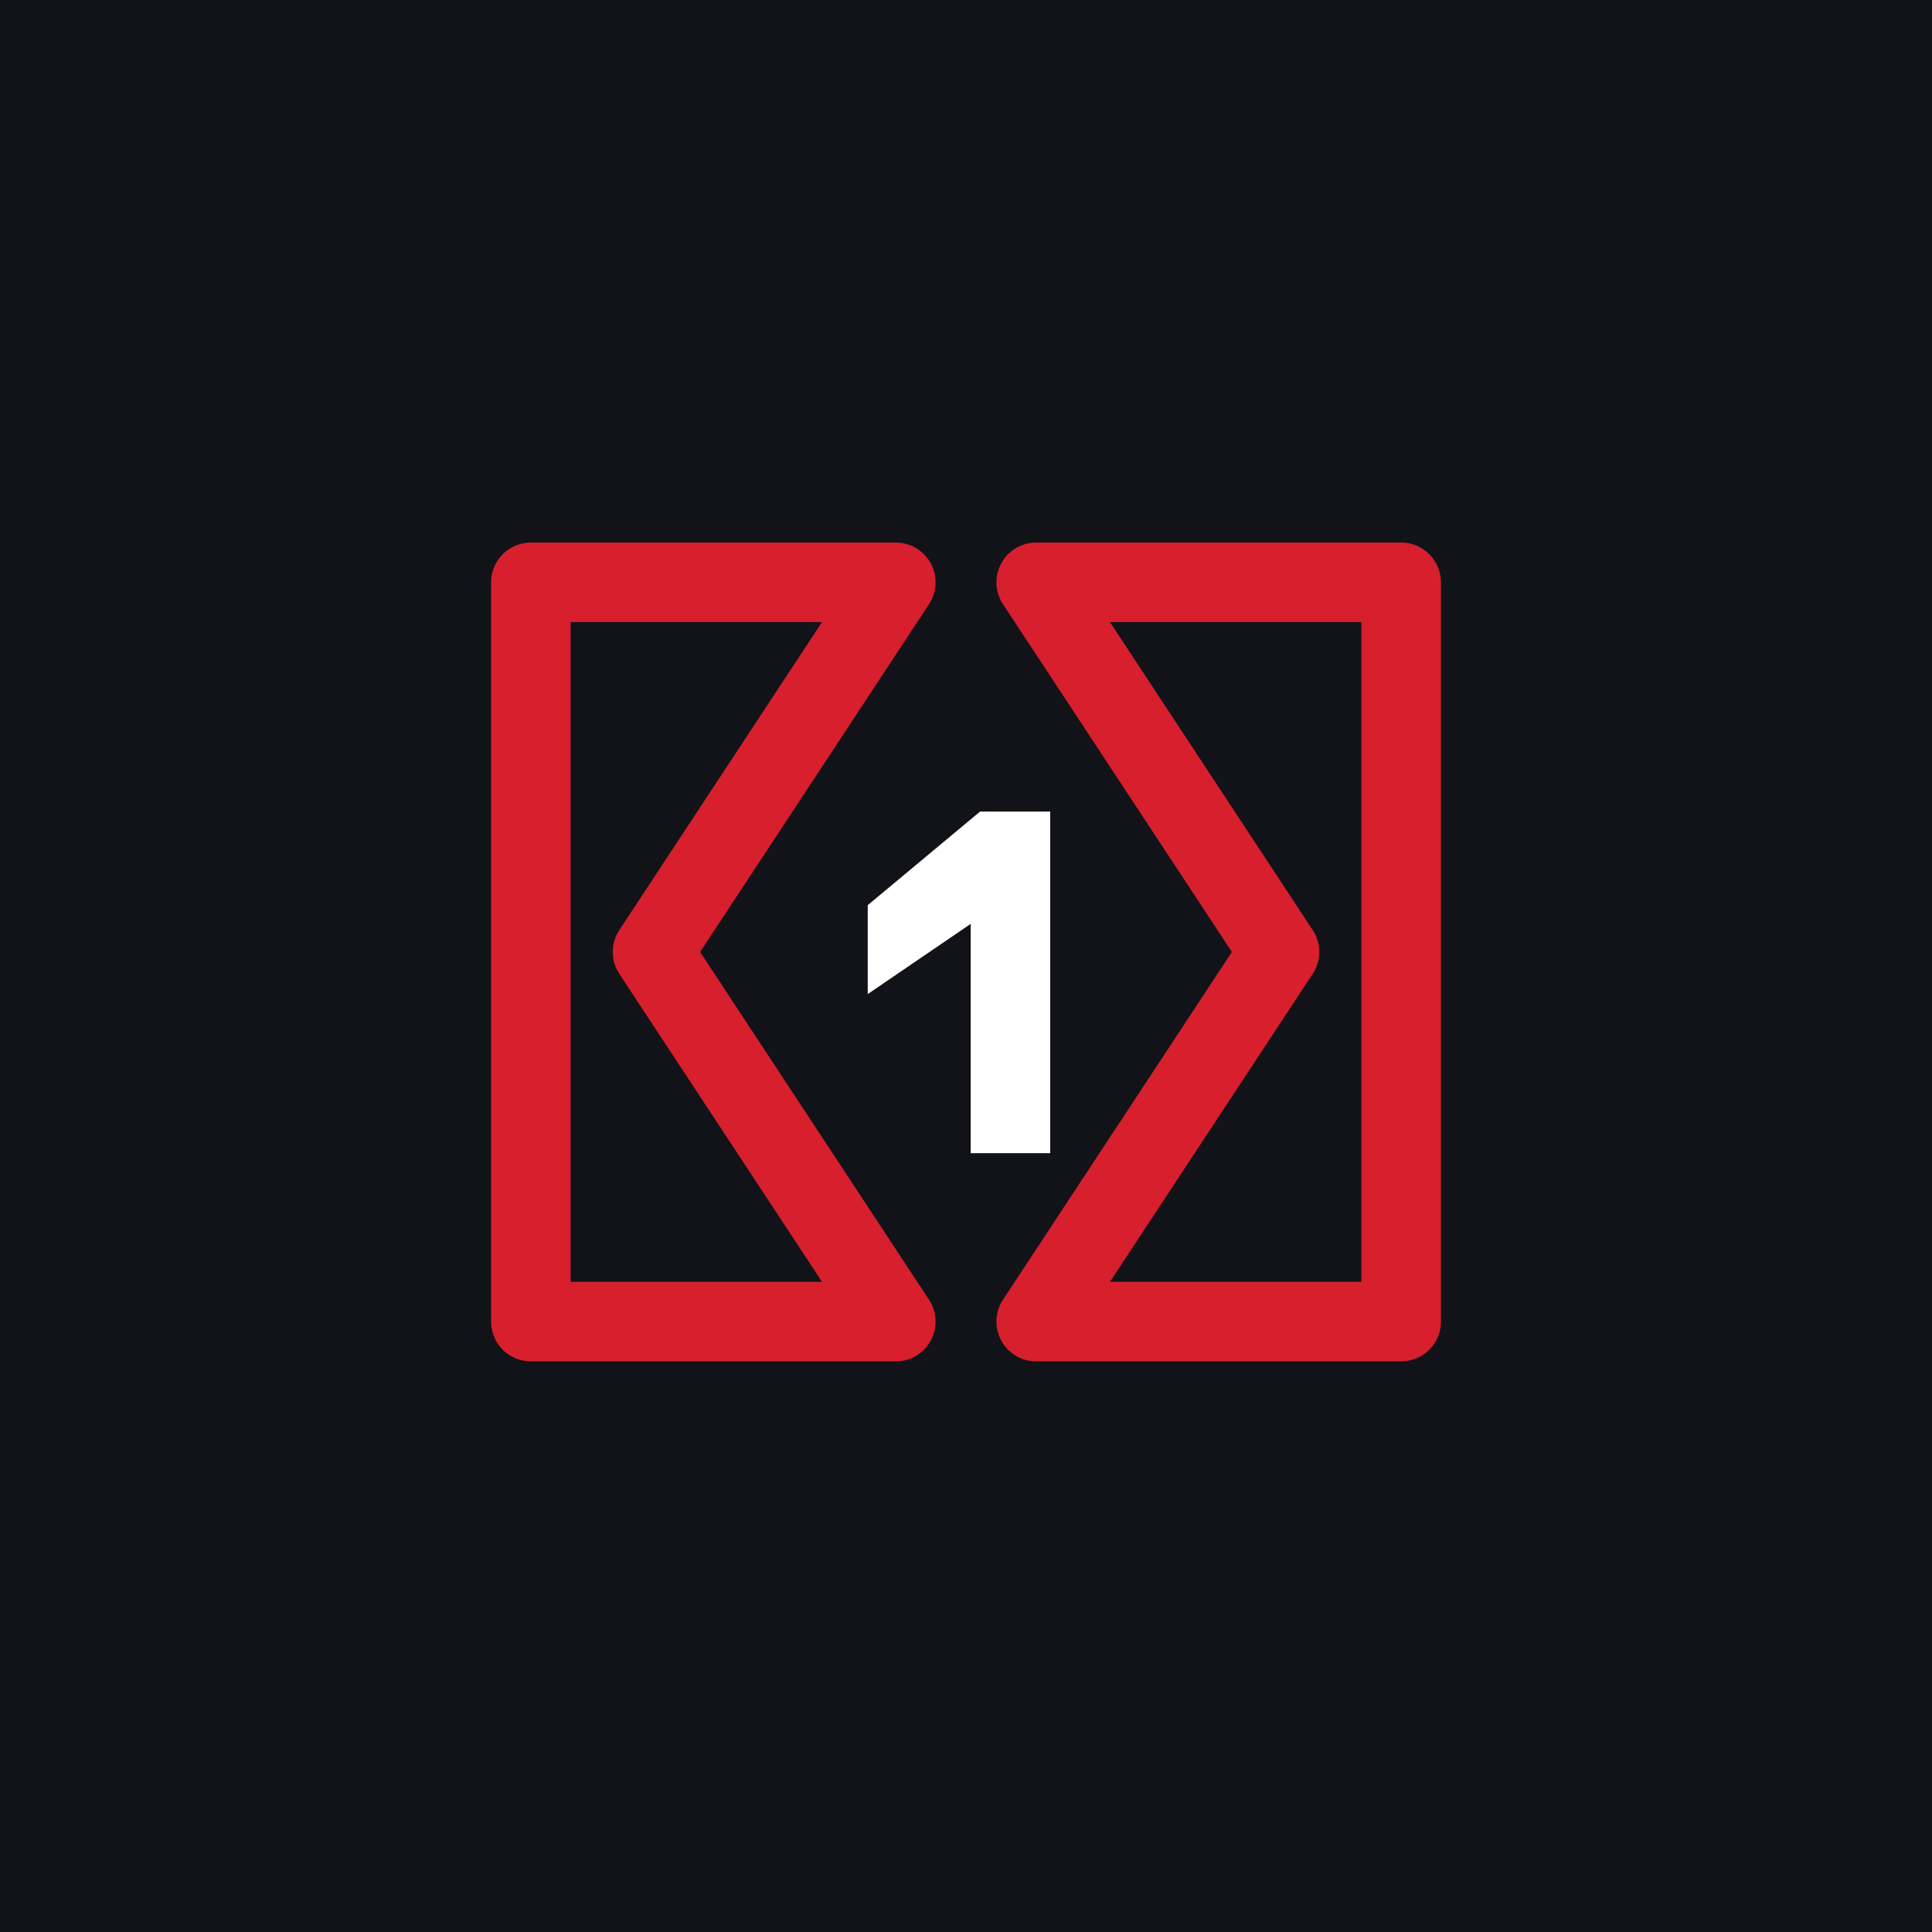
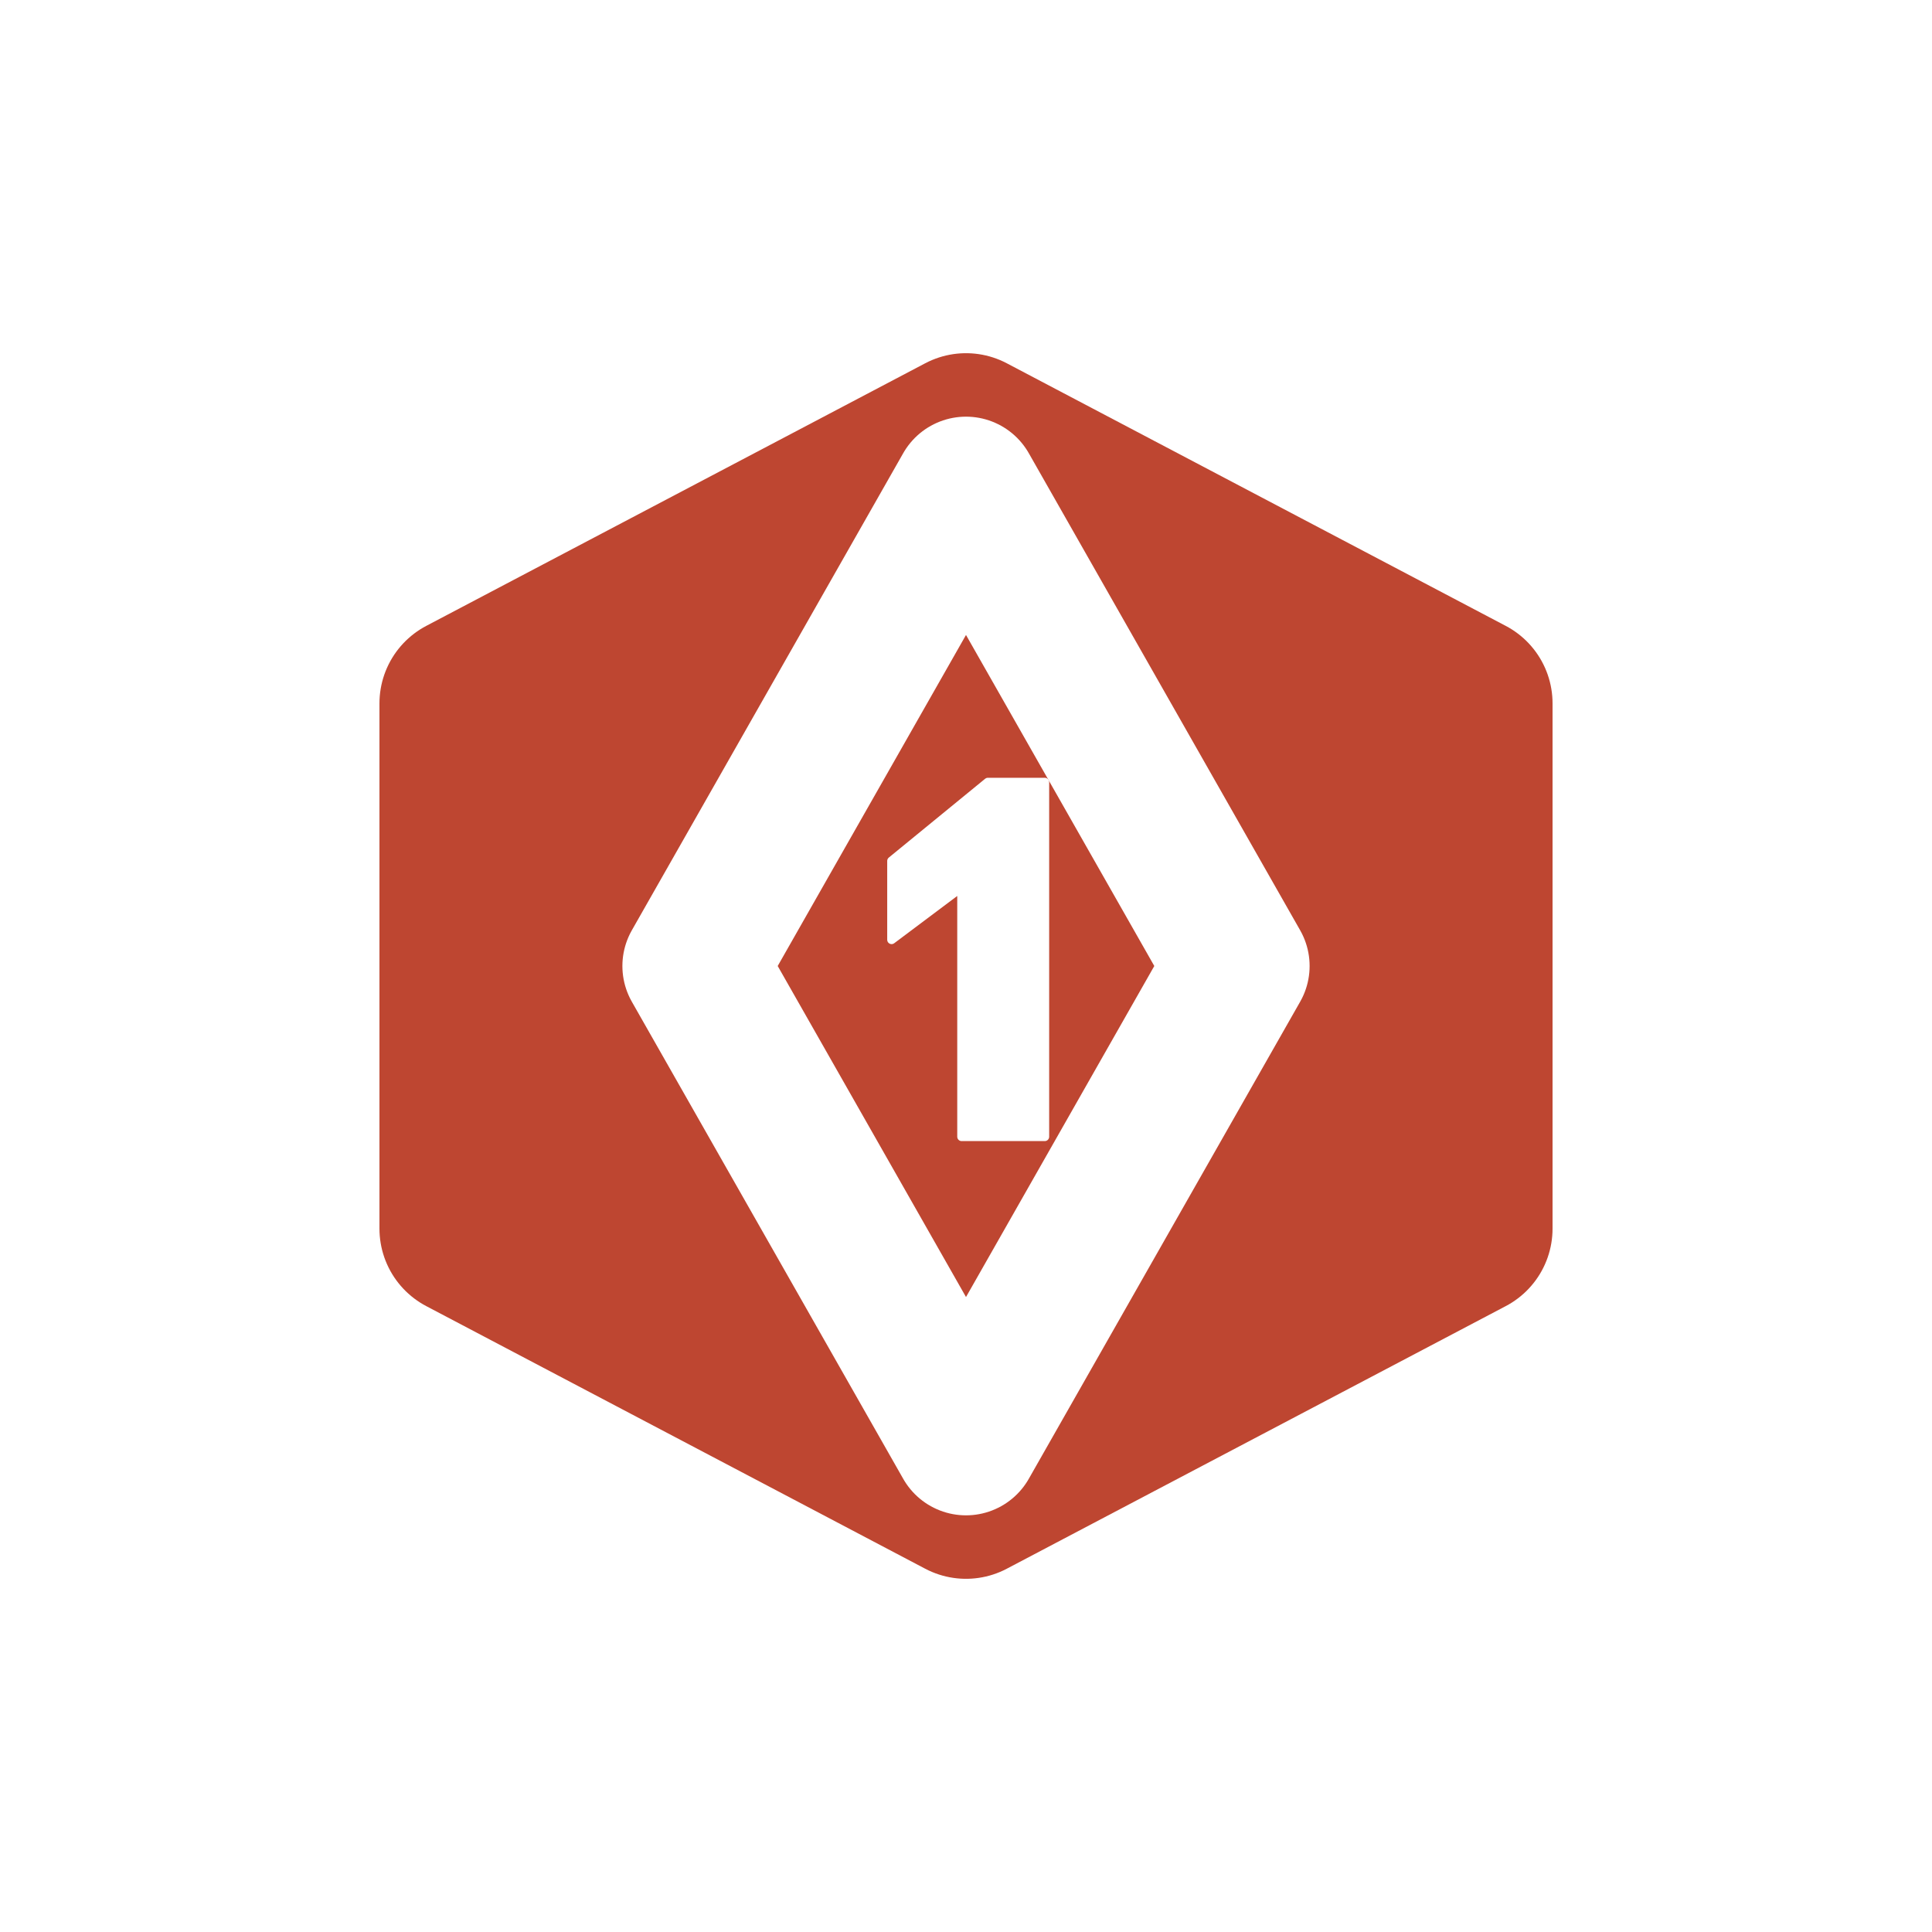
<svg xmlns="http://www.w3.org/2000/svg" width="192" height="192" viewBox="0 0 512 512">
-   <rect width="512" height="512" fill="#111318" />
-   <g transform="translate(256 256) scale(.62) translate(-256 -256)">
-     <g fill="none" stroke="#D71F2E" stroke-width="34" stroke-linejoin="round" stroke-linecap="round">
-       <path d="M70 92 H226 L122 250 L226 408 H70 Z" />
-       <path d="M442 92 H286 L390 250 L286 408 H442 Z" />
-     </g>
-     <path fill="#FFFFFF" d="M214 224 L262 184 H292 V330 H258 V232 L214 262 Z" transform="translate(0 6)" />
+   <rect width="512" height="512" rx="0" fill="#fff" />
+   <g transform="translate(256 256) scale(0.58)">
+     <polygon points="0,-240 228,-120 228,120 0,240 -228,120 -228,-120" fill="#BE4631" stroke="#BE4631" stroke-width="80" stroke-linejoin="round" />
+     <polygon points="0,-218 124,0 0,218 -124,0" fill="none" stroke="#fff" stroke-width="66" stroke-linejoin="round" />
+     <path fill="#fff" stroke="#fff" stroke-width="4" stroke-linejoin="round" d="M-34 -48 L10 -84 H36 V78 H-2 V-36 L-34 -12 Z" />
  </g>
</svg>
